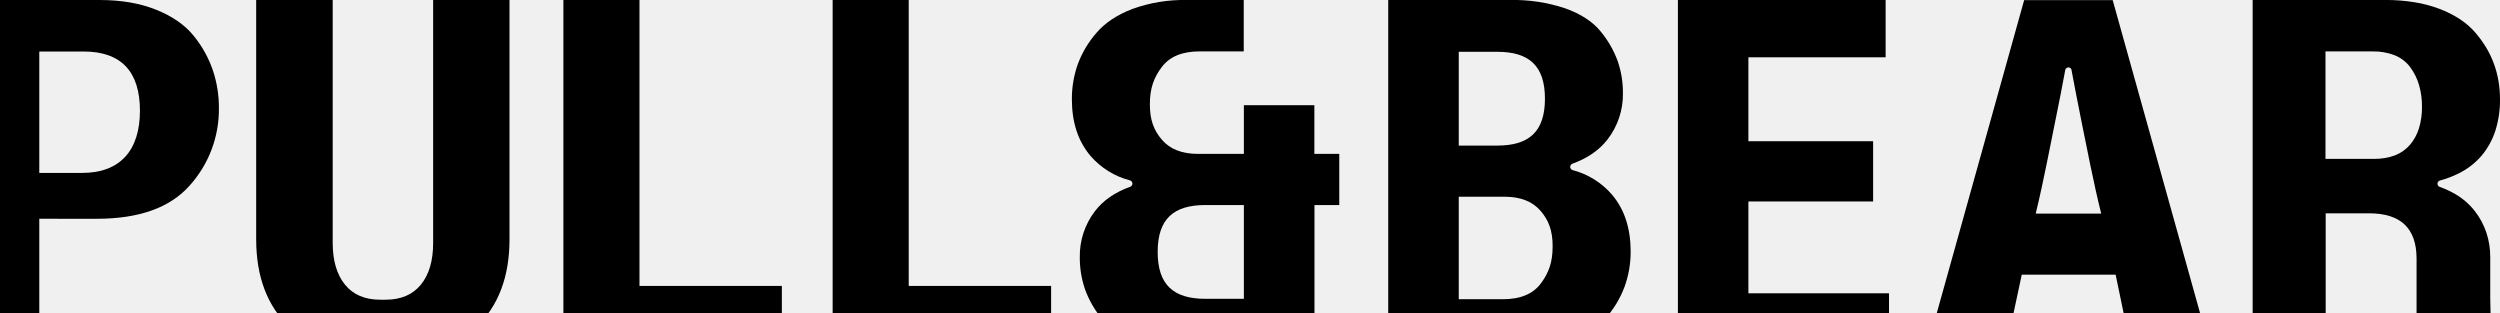
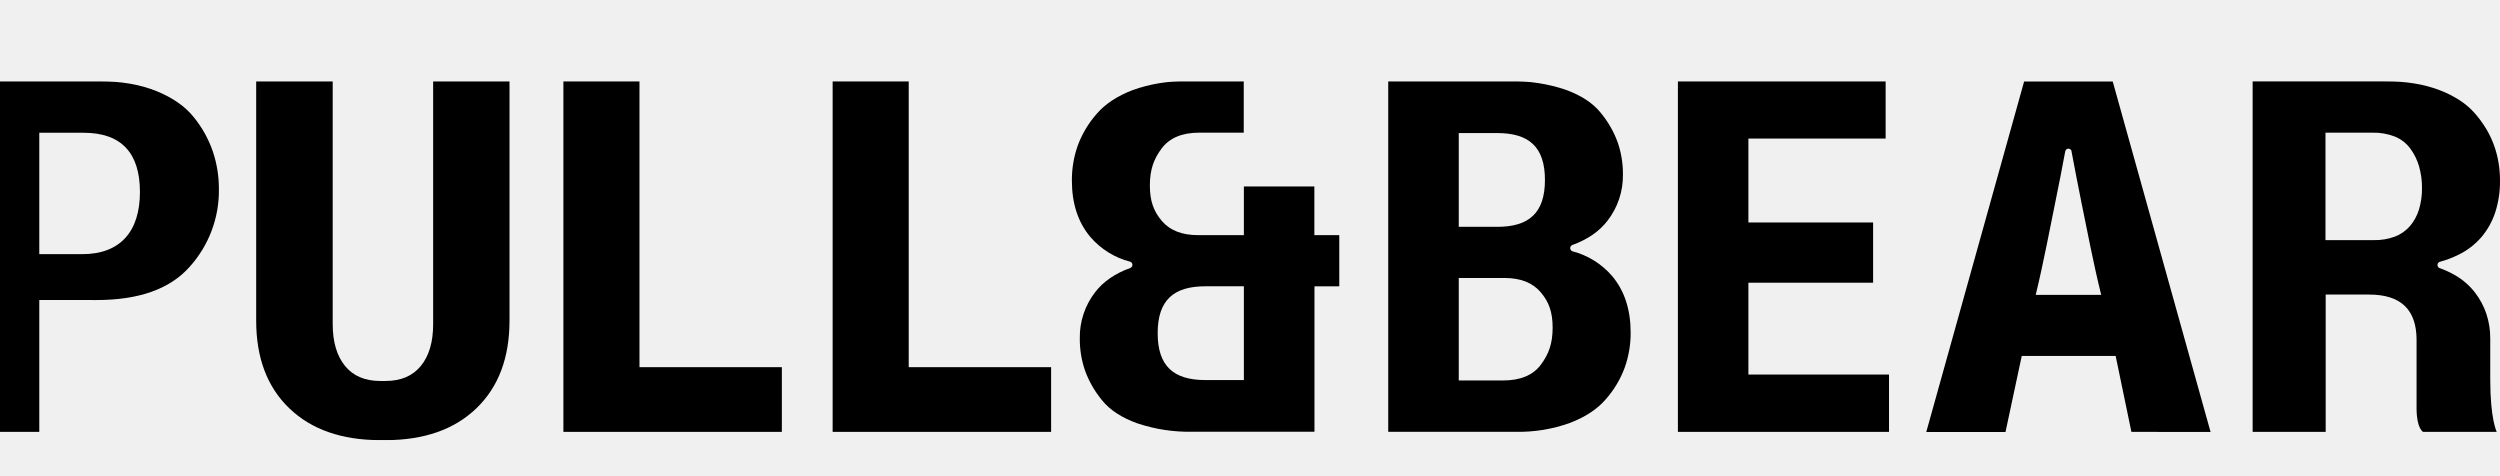
- <svg xmlns="http://www.w3.org/2000/svg" width="296" height="37" viewBox="0 0 296 37" fill="none">
+ <svg xmlns="http://www.w3.org/2000/svg" width="300" height="57" viewBox="0 0 296 37" fill="none">
  <mask id="mask0_238_1738" style="mask-type:luminance" maskUnits="userSpaceOnUse" x="-4" y="0" width="300" height="43">
    <path d="M296 0H-4V42.505H296V0Z" fill="white" />
  </mask>
  <g mask="url(#mask0_238_1738)">
    <path d="M288.853 22.125C288.776 22.096 288.709 22.044 288.664 21.975C288.618 21.907 288.594 21.825 288.597 21.743C288.6 21.66 288.628 21.581 288.678 21.515C288.729 21.45 288.798 21.401 288.877 21.377C289.626 21.176 290.353 20.902 291.048 20.56C292.102 20.052 293.04 19.334 293.805 18.449C294.542 17.575 295.101 16.565 295.451 15.476C295.831 14.274 296.016 13.018 296 11.758C296.001 11.034 295.941 10.312 295.822 9.599C295.706 8.909 295.527 8.232 295.288 7.575C295.048 6.912 294.745 6.272 294.384 5.666C294 5.027 293.562 4.422 293.075 3.857C292.547 3.25 291.938 2.718 291.266 2.277C290.502 1.782 289.687 1.37 288.835 1.049C287.872 0.686 286.875 0.422 285.859 0.262C284.713 0.079 283.554 -0.01 282.394 -0.003H266.713V41.513H275.361V25.256H280.488C282.37 25.256 283.777 25.699 284.71 26.585C285.642 27.472 286.113 28.802 286.121 30.575V38.699C286.121 41.136 286.89 41.513 286.89 41.513H295.611C295.611 41.513 294.845 40.038 294.845 35.303V30.463C294.852 29.473 294.699 28.488 294.39 27.547C294.081 26.626 293.618 25.763 293.021 24.996C292.387 24.184 291.604 23.501 290.714 22.985C290.125 22.643 289.506 22.355 288.865 22.125M285.34 17.14C284.86 17.702 284.248 18.133 283.558 18.395C282.76 18.687 281.916 18.828 281.067 18.811H275.337V6.088H280.901C281.808 6.067 282.711 6.224 283.558 6.553C284.276 6.847 284.902 7.33 285.367 7.952C285.839 8.588 286.193 9.303 286.413 10.063C286.655 10.904 286.772 11.775 286.763 12.65C286.774 13.51 286.654 14.366 286.407 15.189C286.187 15.909 285.822 16.577 285.337 17.153" fill="black" />
    <path d="M252.358 41.513L250.492 32.52H239.376L237.452 41.525H228.071L239.66 0.012H250.142L261.731 41.525L252.358 41.513ZM245.278 8.296C245.262 8.208 245.215 8.128 245.147 8.07C245.078 8.012 244.991 7.981 244.901 7.981C244.811 7.981 244.724 8.012 244.655 8.07C244.586 8.128 244.54 8.208 244.524 8.296C244.222 9.961 243.758 12.325 243.393 14.095C242.766 17.135 241.979 21.393 241.029 25.289H248.782C247.877 21.67 247.099 17.545 246.472 14.505C246.098 12.696 245.609 10.087 245.266 8.296" fill="black" />
    <path d="M198.663 0V41.513H223.659V34.727H207.01V23.853H221.777V16.721H207.01V6.785H223.258V0H198.663Z" fill="black" />
    <path d="M178.817 0C181.033 -0.045 183.241 0.291 185.343 0.995C187.186 1.659 188.574 2.563 189.504 3.709C190.375 4.754 191.06 5.94 191.528 7.216C191.954 8.448 192.166 9.743 192.155 11.046C192.185 13.022 191.541 14.949 190.331 16.511C189.356 17.777 187.966 18.736 186.163 19.387C186.087 19.418 186.022 19.47 185.977 19.538C185.932 19.607 185.91 19.687 185.912 19.769C185.914 19.85 185.941 19.929 185.99 19.995C186.039 20.061 186.107 20.11 186.184 20.135C188.009 20.61 189.645 21.631 190.874 23.06C192.335 24.795 193.067 27.027 193.069 29.755C193.079 31.179 192.837 32.594 192.354 33.935C191.847 35.298 191.094 36.556 190.132 37.647C189.126 38.817 187.71 39.753 185.883 40.454C183.819 41.196 181.637 41.553 179.444 41.507H164.366V0H178.817ZM172.717 6.134V17.237H177.276C181.04 17.237 182.921 15.588 182.921 11.686C182.921 7.783 181.04 6.134 177.276 6.134H172.717ZM172.717 23.293V35.427H177.961C180.015 35.427 181.507 34.805 182.436 33.561C183.368 32.318 183.832 31.055 183.832 29.167C183.832 27.279 183.359 26.079 182.406 24.966C181.453 23.854 180.032 23.293 178.133 23.293H172.717Z" fill="black" />
    <path d="M4.652 25.901V41.513H-4V0H11.781C14.364 0 16.616 0.39 18.535 1.17C20.455 1.95 21.928 2.982 22.953 4.267C23.938 5.478 24.701 6.855 25.206 8.332C25.681 9.755 25.922 11.246 25.918 12.747C25.971 16.155 24.728 19.456 22.441 21.984C20.121 24.597 16.454 25.904 11.44 25.904L4.652 25.901ZM4.652 20.473H9.73C14.29 20.473 16.569 17.738 16.569 13.106C16.569 8.474 14.347 6.098 9.899 6.098H4.652V20.473Z" fill="black" />
    <path d="M66.707 0V41.513H92.571V33.853H75.714V0H66.707Z" fill="black" />
    <path d="M98.584 0V41.513H124.452V33.853H107.592V0H98.584Z" fill="black" />
    <path d="M147.274 35.379H142.715C138.951 35.379 137.069 33.729 137.069 29.827C137.069 25.925 138.951 24.276 142.715 24.276H147.274V35.379ZM155.621 18.22V12.454H147.274V18.22H141.846C139.946 18.22 138.521 17.662 137.57 16.547C136.62 15.434 136.144 14.234 136.144 12.346C136.144 10.458 136.611 9.194 137.543 7.952C138.475 6.71 139.955 6.085 142.018 6.085H147.259V-2.97315e-05H140.534C138.341 -0.046 136.158 0.311 134.093 1.052C132.268 1.754 130.852 2.69 129.847 3.86C128.885 4.952 128.131 6.21 127.621 7.572C127.142 8.913 126.901 10.328 126.91 11.752C126.91 14.482 127.642 16.713 129.105 18.446C130.337 19.875 131.976 20.893 133.803 21.362C133.881 21.387 133.95 21.435 133.999 21.5C134.049 21.566 134.077 21.645 134.079 21.726C134.082 21.808 134.059 21.889 134.014 21.957C133.969 22.025 133.904 22.078 133.828 22.107C132.018 22.759 130.628 23.718 129.657 24.984C128.452 26.548 127.814 28.474 127.848 30.448C127.837 31.751 128.049 33.047 128.475 34.278C128.942 35.556 129.627 36.744 130.498 37.788C131.427 38.938 132.814 39.843 134.66 40.502C136.762 41.207 138.969 41.544 141.186 41.498H155.633V24.279H158.57V18.22H155.621Z" fill="black" />
    <path d="M51.285 0V28.766C51.285 30.871 50.8 32.517 49.831 33.705C48.862 34.893 47.465 35.487 45.64 35.487H45.036C43.211 35.487 41.815 34.893 40.848 33.705C39.881 32.517 39.395 30.871 39.391 28.766V0H30.332V28.347C30.332 32.753 31.639 36.212 34.253 38.723C36.866 41.234 40.458 42.491 45.028 42.493H45.631C50.202 42.493 53.794 41.236 56.405 38.723C59.017 36.21 60.324 32.751 60.326 28.347V0H51.285Z" fill="black" />
  </g>
</svg>
